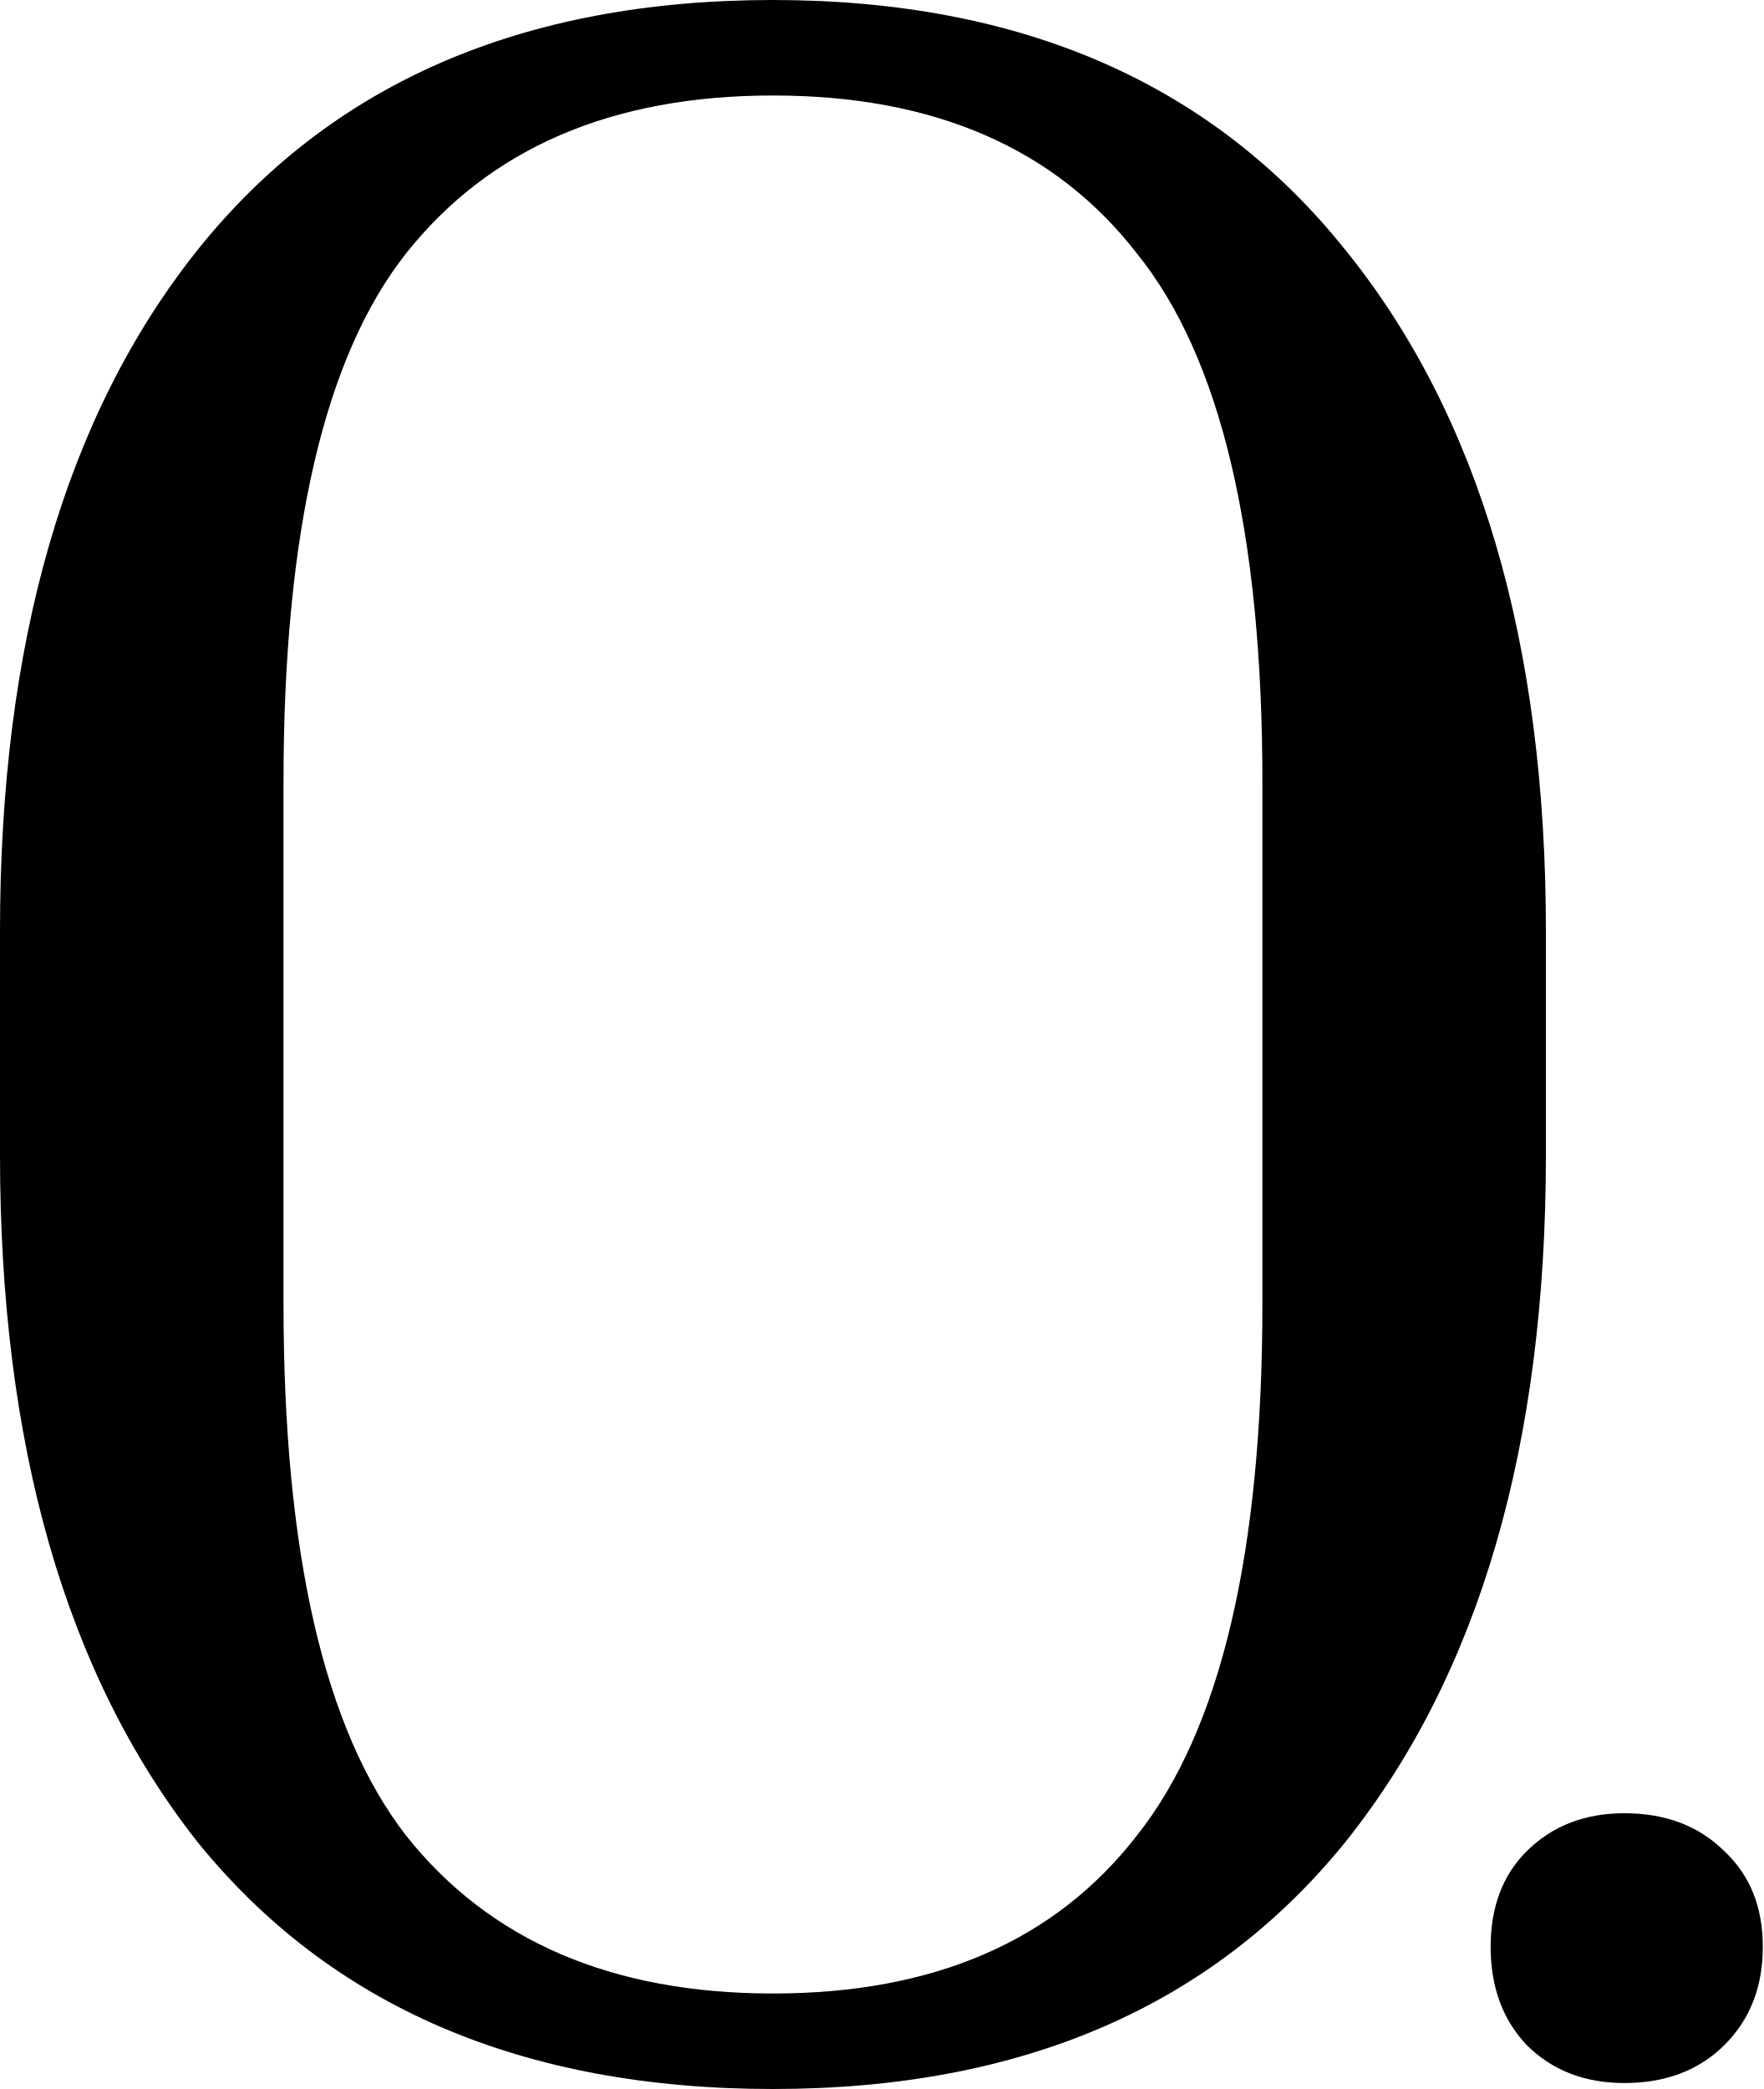
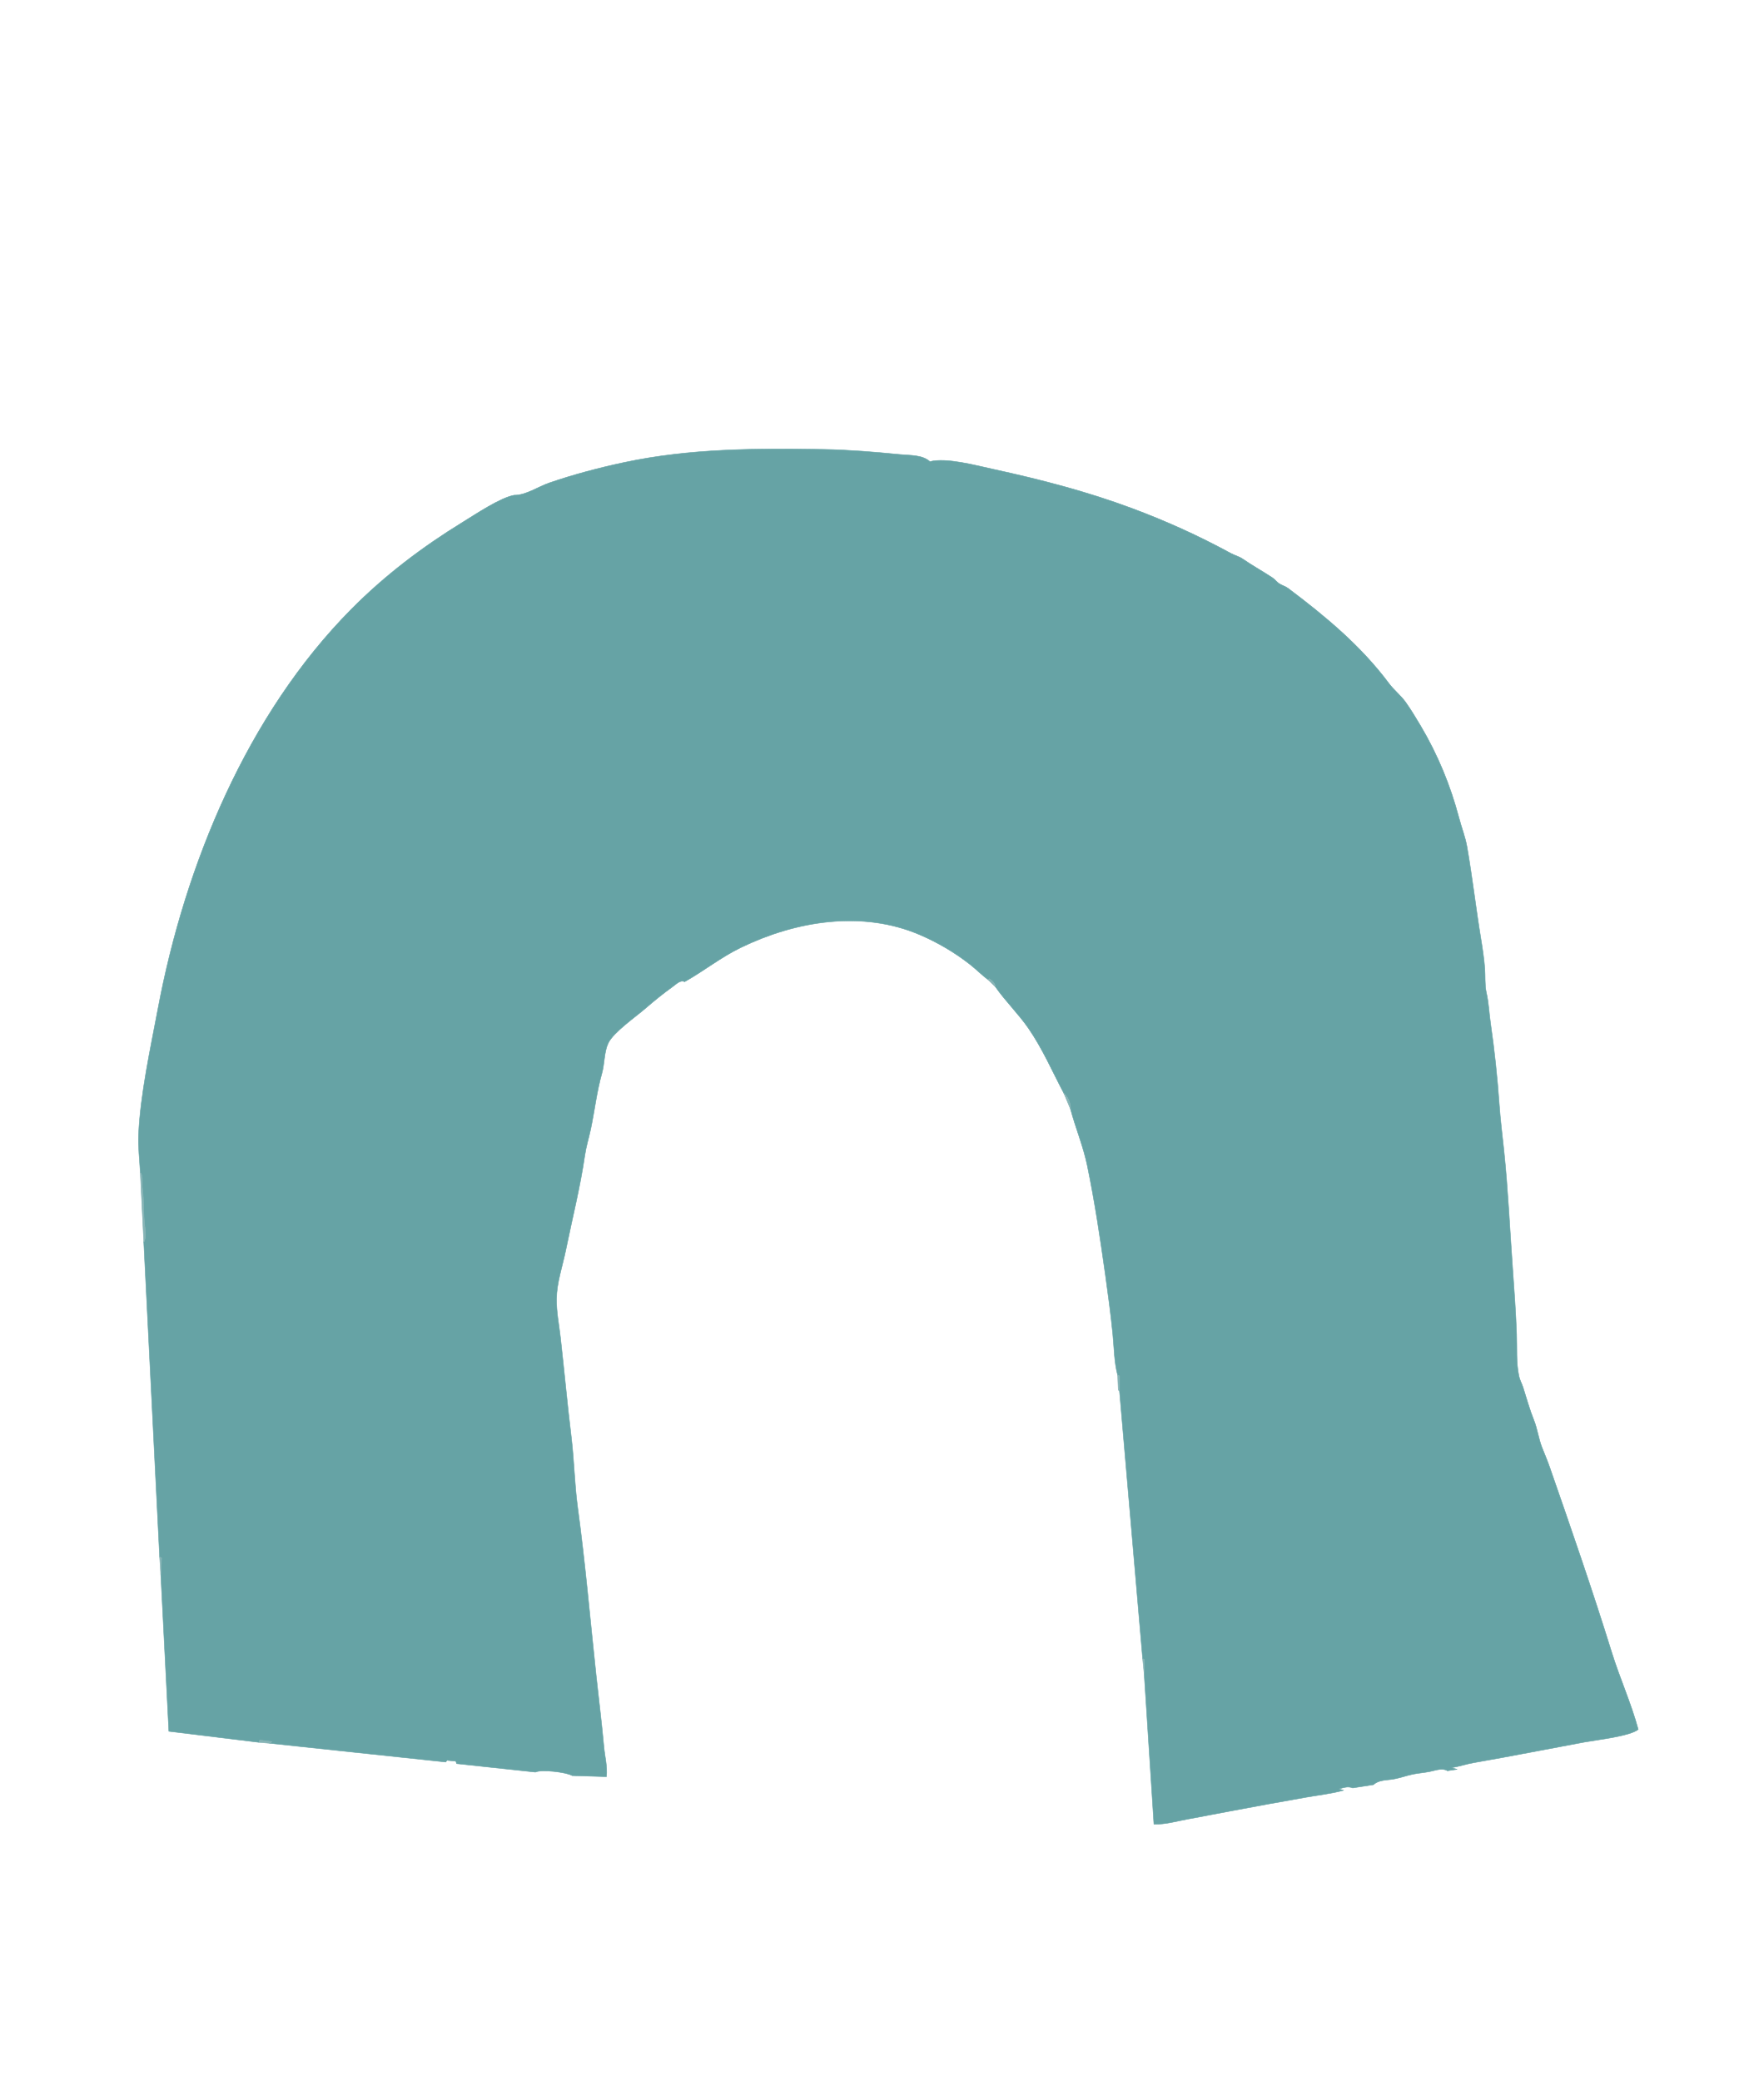
- <svg xmlns="http://www.w3.org/2000/svg" width="591" height="700" viewBox="0 0 591 700" fill="none">
-   <path d="M518 312V387C518 484.333 495.667 561 451 617C406.333 672.333 342.333 700 259 700C175 700 110.667 672.333 66 617C22 561 0 484.333 0 387V312C0 215.333 22 139.333 66 84C110.667 28 175 0 259 0C342.333 0 406.333 28 451 84C495.667 139.333 518 215.333 518 312ZM423 262C423 178.667 409 119.667 381 85C353.667 49.667 313 32 259 32C205 32 164 49.667 136 85C108.667 119.667 95 178.667 95 262V437C95 520.333 108.667 579.667 136 615C164 650.333 205 668 259 668C313 668 353.667 650.333 381 615C409 579.667 423 520.333 423 437V262Z" fill="black" />
-   <path d="M544.283 698C530.95 698 520.016 693.733 511.483 685.2C503.483 676.667 499.483 665.733 499.483 652.4C499.483 639.067 503.483 628.4 511.483 620.4C520.016 611.867 530.95 607.6 544.283 607.6C558.15 607.6 569.349 611.867 577.883 620.4C586.416 628.4 590.683 639.067 590.683 652.4C590.683 665.733 586.416 676.667 577.883 685.2C569.349 693.733 558.15 698 544.283 698Z" fill="black" />
+ <svg xmlns="http://www.w3.org/2000/svg" viewBox="0 0 900 1062" width="900" height="1062">
+   <path d="M743.54 902.95C741.91 903.2 740.27 903.44 738.64 903.69C736.03 902.1 732.76 903.43 729.67 904.07C726.8 904.67 723.88 904.85 721.03 905.44C717.29 906.2 713.64 907.67 709.82 908.13C706.51 908.53 703.29 908.58 700.82 910.8C697.3 911.35 693.78 911.9 690.27 912.44C687.8 911.44 685.74 912.28 683.13 912.95C683.96 913.18 684.79 913.42 685.62 913.65C679.49 915.37 672.84 916.1 666.55 917.2C653.44 919.47 640.36 921.91 627.28 924.36C620.11 925.69 612.97 927.12 605.8 928.42C600.2 929.43 594.54 931.18 588.84 930.93C587.18 905.41 585.52 879.88 583.87 854.36C583.86 851.86 583.86 849.37 583.86 846.87C583.6 846.73 583.34 846.59 583.08 846.45C579.14 800.91 575.2 755.36 571.26 709.82C571.27 707.29 571.27 704.76 571.28 702.23C570.96 702.09 570.65 701.95 570.34 701.81C568.54 695.29 568.53 687.59 567.84 680.8C566.83 670.69 565.46 660.55 564.05 650.48C561.42 631.85 558.64 613.25 554.83 594.83C552.79 585 548.91 575.76 546.32 566.14C546.39 563.07 545.2 560.08 542.89 557.94C536.96 546.73 532.05 535.25 524.79 524.73C519.68 517.34 513.08 510.96 508 503.66C507.52 501.59 506.65 500.85 504.91 499.48C504.68 499.66 504.46 499.83 504.23 500.01C500.99 497.57 498.12 494.63 494.91 492.12C487.21 486.1 478.69 481.08 469.71 477.19C440.03 464.33 406.12 469.91 377.88 483.65C367.78 488.56 359.07 495.58 349.4 501C347.19 499.97 345.3 502.07 343.26 503.53C338.4 507.04 333.88 510.68 329.34 514.62C324.47 518.85 313.02 526.8 310.39 532.31C308.22 536.84 308.53 542.92 307.15 547.74C304.51 557.02 303.45 566.66 301.45 576.14C300.49 580.65 299.06 585.18 298.4 589.75C296.16 605.45 291.88 622.4 288.7 638.05C287.05 646.14 284.06 654.62 283.98 662.95C283.92 669.6 285.26 676.04 286 682.59C287.94 699.64 289.48 716.68 291.56 733.68C292.99 745.42 293.16 757.44 294.76 769.16C298.65 797.59 301.12 826.31 304.2 854.91C305.51 867.12 307.06 879.28 308.17 891.52C308.64 896.7 310.02 901.4 309.46 906.7C303.63 906.52 297.8 906.34 291.96 906.16C288.99 904.36 276.22 902.88 273.21 904.38C259.82 902.94 246.43 901.5 233.04 900.05C232.89 899.63 232.74 899.21 232.59 898.79C231.1 898.65 229.61 898.5 228.12 898.36C227.9 898.65 227.68 898.94 227.45 899.23C197.49 896.03 167.52 892.84 137.56 889.65C137.96 889.38 138.37 889.11 138.77 888.84C136.71 888.57 134.65 888.3 132.59 888.03C132.44 888.41 132.29 888.8 132.14 889.18C116.82 887.3 101.49 885.42 86.16 883.54C84.79 856.83 83.42 830.13 82.05 803.43C82.19 800.65 82.33 797.87 82.47 795.09C82.13 794.94 81.79 794.79 81.46 794.64C78.76 741.07 76.07 687.5 73.37 633.93C74.87 631.4 73.99 627.15 73.7 624.09C73.14 618.22 73.45 612.35 72.7 606.54C72.31 603.55 73.31 600.7 71.59 598.21C71.25 591.88 70.43 585.36 70.71 579.02C71.62 558.45 76.79 535.06 80.62 514.73C94.45 441.34 126.08 364.62 179.25 310.94C196.48 293.55 215.53 279.13 236.38 266.33C243.03 262.25 255.09 254.11 262.36 252.71C268.31 252.81 274.64 248.37 280.36 246.41C292.7 242.17 305.63 238.75 318.47 236.01C352.02 228.85 385.97 228.76 420.09 229.33C433.2 229.54 446.31 230.68 459.37 231.95C464.55 232.46 470.52 232.04 474.55 235.57C482.71 233.38 498.14 237.57 506.68 239.43C530.89 244.7 554.39 250.77 577.57 259.41C595.04 265.92 611.59 273.4 627.96 282.32C629.9 283.38 632.21 283.94 634.04 285.19C639.01 288.6 644.28 291.53 649.34 294.86C650.58 295.68 651.43 296.95 652.65 297.77C654.13 298.76 655.92 299.18 657.36 300.27C676.34 314.55 694.45 329.59 708.79 348.81C711.31 352.18 714.75 354.85 717.19 358.24C719.9 362.01 722.45 366.26 724.83 370.26C733.63 385.05 740.12 400.82 744.5 417.39C745.79 422.3 747.73 427.16 748.61 432.2C751.33 447.7 753.1 463.45 755.68 478.99C756.5 483.94 757.28 489.23 757.68 494.24C757.99 498.19 757.57 502.69 758.47 506.54C759.67 511.66 759.81 516.64 760.57 521.88C762.59 535.77 764.09 549.78 765.08 563.84C765.63 571.65 766.63 579.47 767.45 587.24C769.56 607.37 770.45 627.76 771.93 647.95C772.73 658.84 773.5 669.88 773.91 680.8C774.18 687.99 773.59 695.09 775.08 702.2C775.51 704.29 776.57 706.05 777.21 708.05C778.99 713.67 780.52 719.29 782.73 724.77C784.54 729.29 785.09 734.19 786.85 738.67C788.18 742.04 789.61 745.38 790.81 748.83C801.73 780.18 812.6 811.57 822.44 843.24C826.54 856.44 832.35 869.21 835.97 882.59C831.6 886.09 814.55 887.95 808.48 889.07C789.66 892.54 771.1 896.26 752.2 899.54C748.29 900.22 744.57 901.51 740.63 902.15C741.6 902.41 742.57 902.68 743.54 902.95Z" fill="#66A3A5" fill-rule="evenodd" stroke="#66A3A5" stroke-width="0.25" stroke-linejoin="round" />
+   <path d="M508 503.66C506.75 502.44 505.49 501.22 504.23 500.01C504.46 499.83 504.68 499.66 504.91 499.48C506.65 500.85 507.52 501.59 508 503.66ZM542.89 557.94C545.2 560.08 546.39 563.07 546.32 566.14C545.17 563.41 544.03 560.68 542.89 557.94ZM71.59 598.21C73.31 600.7 72.31 603.55 72.7 606.54C73.45 612.35 73.14 618.22 73.7 624.09C73.99 627.15 74.87 631.4 73.37 633.93C72.78 622.02 72.19 610.12 71.59 598.21ZM570.34 701.81C570.65 701.95 570.96 702.09 571.28 702.23C571.27 704.76 571.27 707.29 571.26 709.82C571.06 709.67 570.86 709.52 570.65 709.38C570.55 706.85 570.45 704.33 570.34 701.81ZM81.46 794.64C81.79 794.79 82.13 794.94 82.47 795.09C82.33 797.87 82.19 800.65 82.05 803.43C81.85 800.5 81.65 797.57 81.46 794.64ZM583.08 846.45C583.34 846.59 583.6 846.73 583.86 846.87C583.86 849.37 583.86 851.86 583.87 854.36C583.61 851.72 583.34 849.08 583.08 846.45ZM137.56 889.65C135.75 889.49 133.95 889.34 132.14 889.18C132.29 888.8 132.44 888.41 132.59 888.03C134.65 888.3 136.71 888.57 138.77 888.84C138.37 889.11 137.96 889.38 137.56 889.65Z" fill="#85B3B5" fill-rule="evenodd" stroke="#85B3B5" stroke-width="0.25" stroke-linejoin="round" />
</svg>
